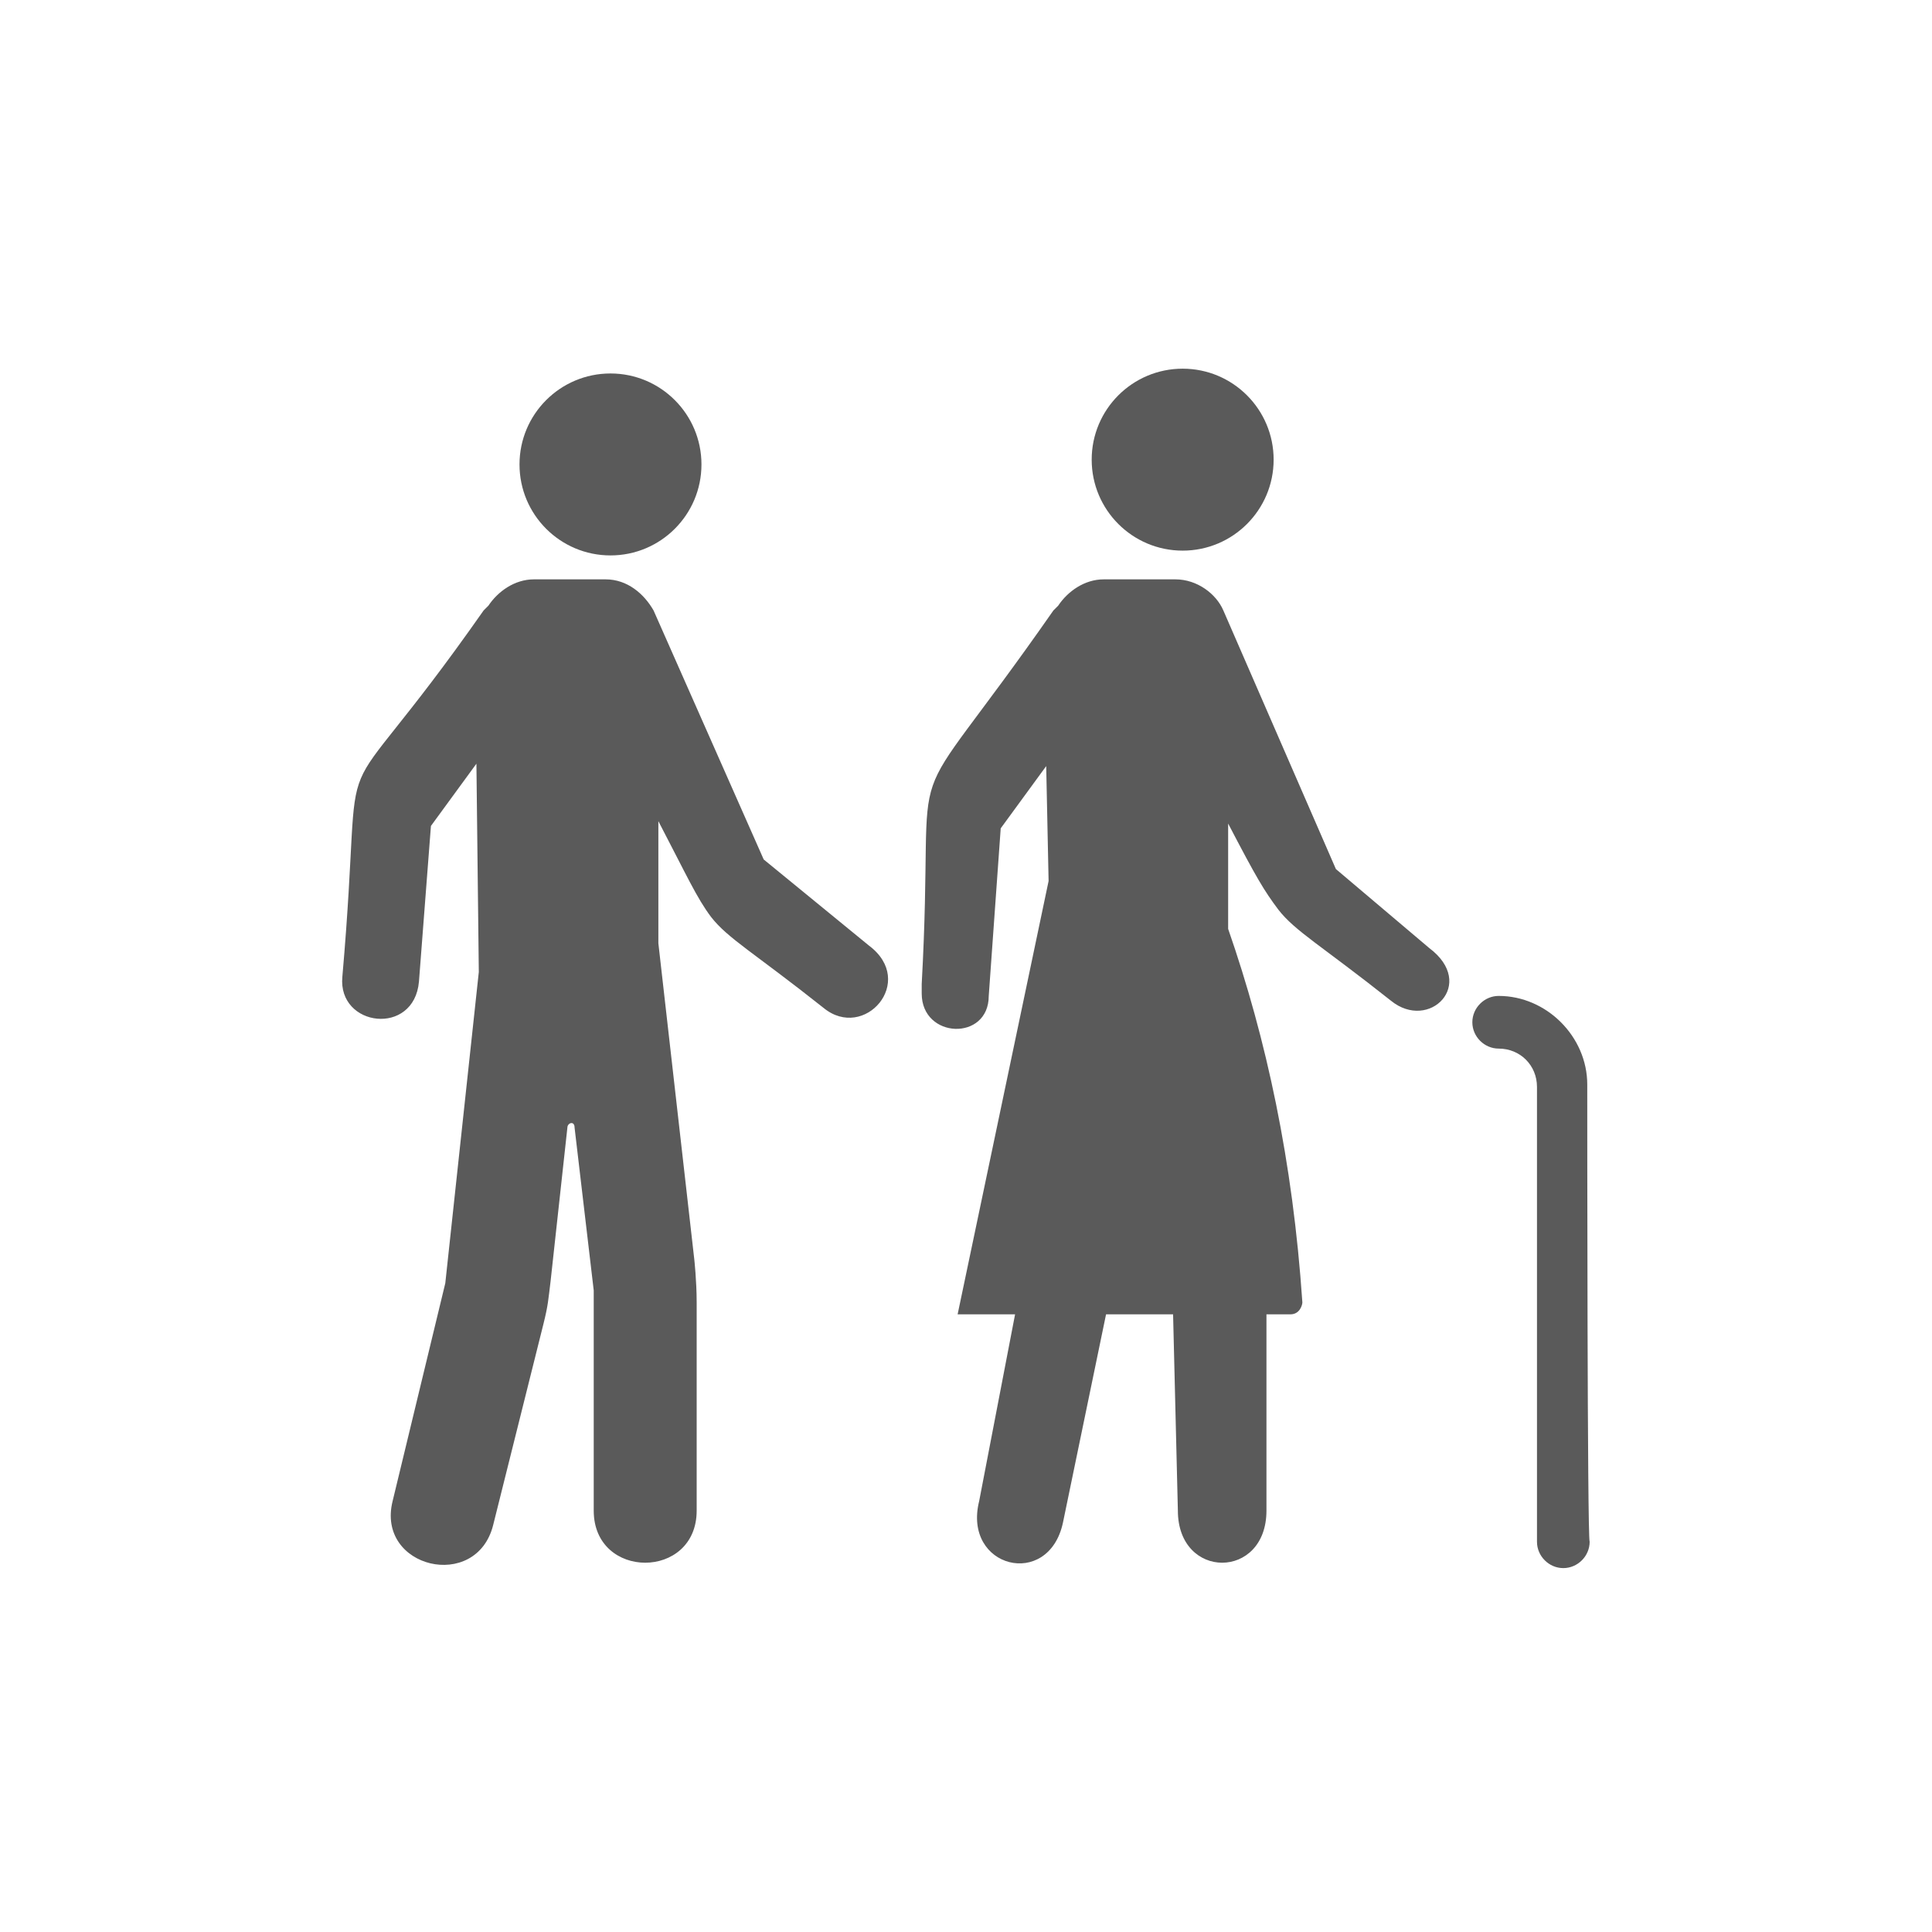
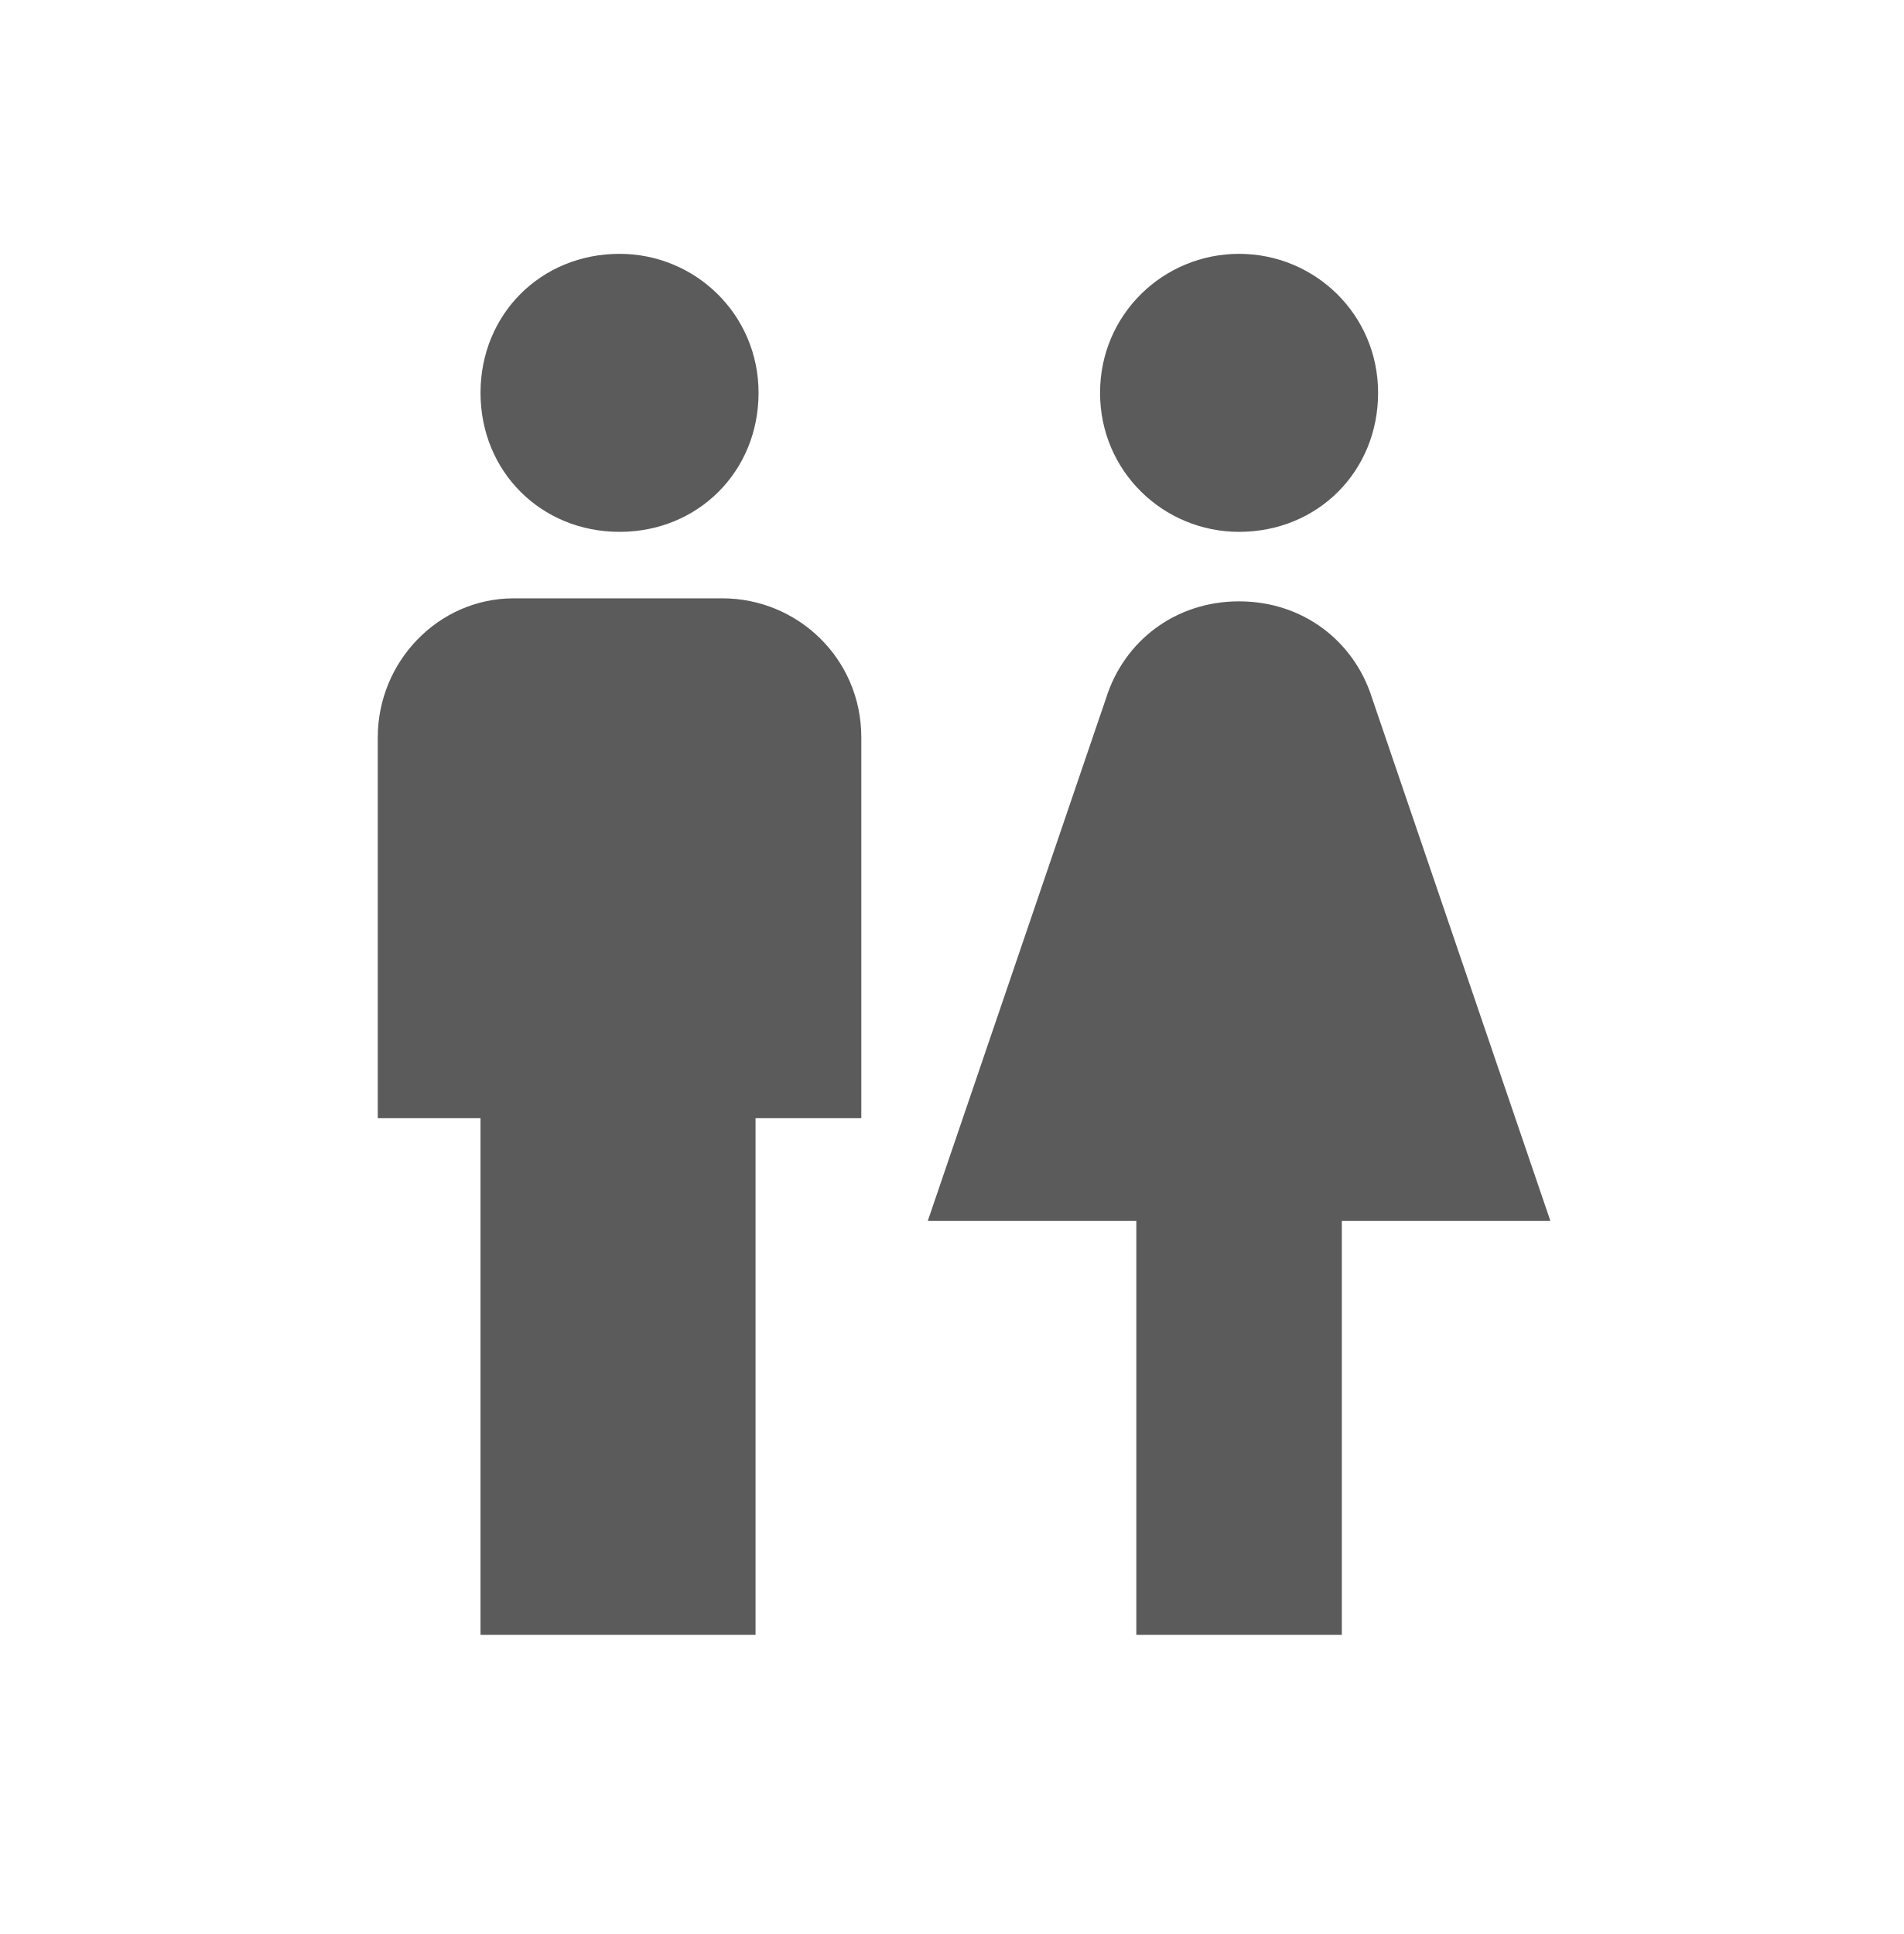
- <svg xmlns="http://www.w3.org/2000/svg" id="Layer_1" viewBox="0 0 80.7 80.7">
-   <style>.st0{fill:#5A5A5A;} .st1{fill:none;}</style>
-   <path class="st0" d="M66.3 45.3c0-2-1.7-3.7-3.7-3.7-.6 0-1.1.5-1.1 1.1 0 .6.5 1.1 1.1 1.1.9 0 1.6.7 1.6 1.6v19c0 .6.5 1.1 1.1 1.1.6 0 1.1-.5 1.1-1.1-.1-.2-.1-17.7-.1-19.1z" />
-   <circle class="st0" cx="49.4" cy="19.2" r="3.8" />
-   <circle class="st0" cx="25.5" cy="19.4" r="3.8" />
-   <path class="st0" d="M36.3 39.5l-4.4-3.6-4.6-10.4c-.4-.7-1.1-1.3-2-1.3h-3c-.8 0-1.5.5-1.9 1.1l-.2.2c-6.8 9.7-4.9 3.9-5.9 15.3-.2 2.1 3 2.5 3.2.2l.5-6.5 1.9-2.6.1 8.7-1.4 13-2.2 9.1c-.7 2.8 3.5 3.8 4.2 1l2.1-8.4c.2-.8.2-1 .3-1.8l.7-6.4c0-.2.3-.3.3 0l.8 6.8v9.2c0 2.9 4.3 2.9 4.3 0v-8.7c0-.9-.1-1.8-.1-1.8l-1.5-13.2v-.2-4.9c1.2 2.3 1.6 3.2 2.2 4 .7.9 1.8 1.5 4.7 3.8 1.7 1.4 3.9-1.1 1.9-2.6zM59.7 39.6l-3.9-3.3-4.7-10.8c-.3-.7-1.1-1.3-2-1.3h-3c-.8 0-1.5.5-1.9 1.1l-.2.2c-6.7 9.6-4.9 4.7-5.5 15.6v.4c0 1.9 2.8 2 2.8.1l.5-7 1.9-2.6.1 4.8L40 54.9h2.4l-1.5 7.8c-.7 2.8 2.9 3.7 3.5.9l1.8-8.7H49l.2 8.2c0 2.9 3.7 2.9 3.7 0v-8.2h1c.4 0 .5-.4.5-.5-.4-5.9-1.5-11-3.1-15.6v-4.4c1.2 2.3 1.5 2.8 2.1 3.6.7.9 1.8 1.5 4.7 3.8 1.6 1.3 3.6-.7 1.6-2.2z" />
-   <path class="st1" d="M0 .1h80.7v80.7H0z" />
+ <svg xmlns="http://www.w3.org/2000/svg" viewBox="0 0 63 64">
+   <path fill="#5B5B5B" d="M20.5 8.4c2.5 0 4.6 2 4.6 4.6s-2 4.6-4.6 4.6-4.6-2-4.6-4.6 2-4.6 4.6-4.6M17 19.8h6.9c2.5 0 4.6 2 4.6 4.6V37H25v17.1h-9.1V37h-3.4V24.4c0-2.5 2-4.6 4.5-4.6M41 8.4c2.5 0 4.6 2 4.6 4.6s-2 4.6-4.6 4.6c-2.5 0-4.6-2-4.6-4.6s2.1-4.6 4.6-4.6m-3.4 45.7V40.4h-6.9l5.9-17.3c.6-1.9 2.3-3.2 4.4-3.2s3.8 1.3 4.4 3.2l5.9 17.3h-6.9v13.7h-6.8z" />
</svg>
